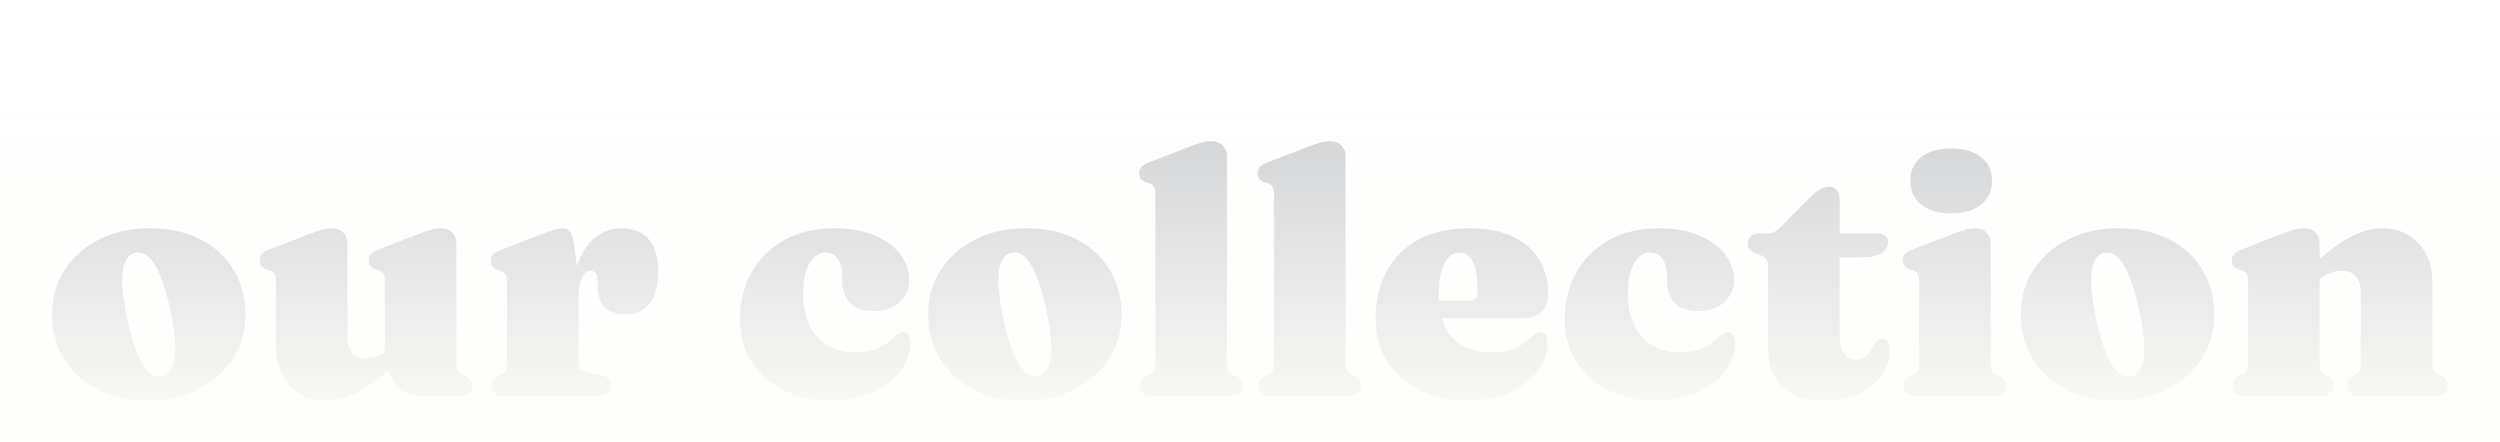
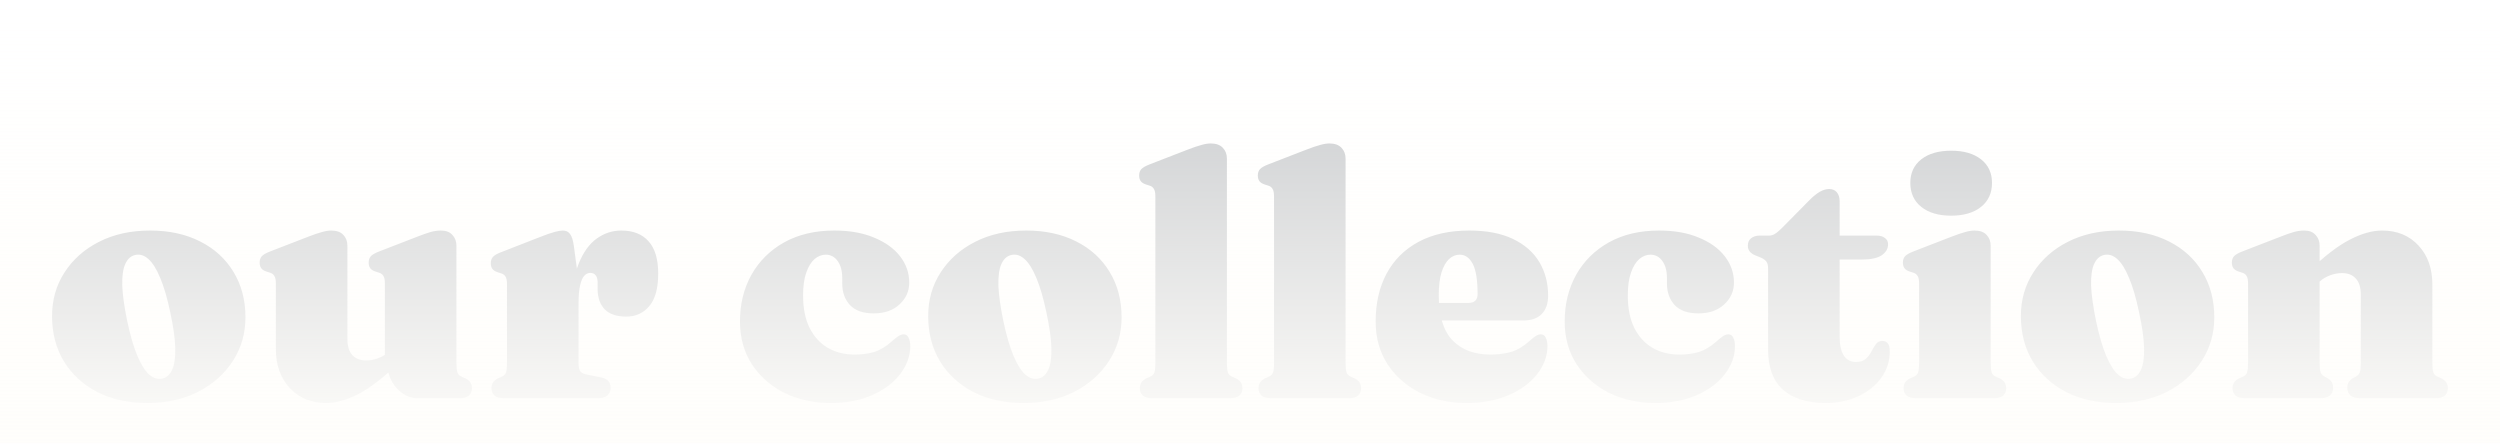
- <svg xmlns="http://www.w3.org/2000/svg" width="1111" height="196" viewBox="0 0 1111 196" fill="none">
+ <svg xmlns="http://www.w3.org/2000/svg" width="1111" height="198" viewBox="0 0 1111 196" fill="none">
  <g opacity="0.503">
    <path d="M66.705 101.45C75.205 101.45 82.63 103.075 88.98 106.325C95.33 109.525 100.255 114.025 103.755 119.825C107.305 125.625 109.08 132.375 109.08 140.075C109.08 147.175 107.23 153.6 103.53 159.35C99.83 165.1 94.705 169.675 88.155 173.075C81.655 176.425 74.105 178.1 65.505 178.1C57.005 178.1 49.58 176.475 43.23 173.225C36.88 169.925 31.93 165.375 28.38 159.575C24.88 153.775 23.13 147.075 23.13 139.475C23.13 132.225 24.98 125.75 28.68 120.05C32.38 114.3 37.48 109.775 43.98 106.475C50.53 103.125 58.105 101.45 66.705 101.45ZM72.18 167.225C74.08 166.775 75.53 165.45 76.53 163.25C77.53 161.05 77.98 157.85 77.88 153.65C77.78 149.45 77.03 144.125 75.63 137.675C74.33 131.475 72.855 126.425 71.205 122.525C69.605 118.625 67.855 115.825 65.955 114.125C64.055 112.425 62.08 111.825 60.03 112.325C58.13 112.775 56.68 114.1 55.68 116.3C54.68 118.5 54.23 121.7 54.33 125.9C54.48 130.05 55.23 135.375 56.58 141.875C57.88 148.025 59.355 153.075 61.005 157.025C62.655 160.925 64.405 163.725 66.255 165.425C68.155 167.075 70.13 167.675 72.18 167.225ZM172.162 160.625V159.65H171.037V125C171.037 123.4 170.812 122.275 170.362 121.625C169.962 120.925 169.337 120.45 168.487 120.2L166.837 119.675C165.787 119.325 165.012 118.825 164.512 118.175C164.062 117.525 163.837 116.7 163.837 115.7C163.837 114.5 164.162 113.55 164.812 112.85C165.462 112.15 166.687 111.45 168.487 110.75L185.137 104.3C187.687 103.3 189.737 102.575 191.287 102.125C192.887 101.675 194.437 101.45 195.937 101.45C198.187 101.45 199.887 102.1 201.037 103.4C202.237 104.65 202.837 106.25 202.837 108.2V160.25C202.837 162.25 202.987 163.675 203.287 164.525C203.587 165.325 204.112 165.9 204.862 166.25L206.512 167C207.662 167.5 208.487 168.125 208.987 168.875C209.487 169.625 209.737 170.5 209.737 171.5C209.737 172.9 209.287 174 208.387 174.8C207.487 175.6 206.037 176 204.037 176H185.662C182.112 176 178.962 174.475 176.212 171.425C173.512 168.375 172.162 164.775 172.162 160.625ZM122.587 154.1V125C122.587 123.4 122.362 122.275 121.912 121.625C121.512 120.925 120.887 120.45 120.037 120.2L118.387 119.675C117.337 119.325 116.562 118.825 116.062 118.175C115.612 117.525 115.387 116.7 115.387 115.7C115.387 114.5 115.712 113.55 116.362 112.85C117.012 112.15 118.237 111.45 120.037 110.75L136.687 104.3C139.387 103.25 141.512 102.525 143.062 102.125C144.612 101.675 145.987 101.45 147.187 101.45C149.587 101.45 151.387 102.1 152.587 103.4C153.787 104.65 154.387 106.25 154.387 108.2V149.6C154.387 152.8 155.112 155.2 156.562 156.8C158.062 158.4 160.137 159.2 162.787 159.2C164.437 159.2 166.162 158.875 167.962 158.225C169.762 157.575 171.362 156.625 172.762 155.375L175.387 153.05L179.887 157.85L177.637 159.95C170.587 166.7 164.462 171.425 159.262 174.125C154.062 176.775 149.287 178.1 144.937 178.1C138.287 178.1 132.887 175.875 128.737 171.425C124.637 166.975 122.587 161.2 122.587 154.1ZM254.183 135.05C254.183 127.4 255.183 121.1 257.183 116.15C259.183 111.15 261.833 107.45 265.133 105.05C268.483 102.65 272.133 101.45 276.083 101.45C281.383 101.45 285.433 103.05 288.233 106.25C291.083 109.4 292.508 114.175 292.508 120.575C292.508 127.125 291.183 131.95 288.533 135.05C285.933 138.15 282.533 139.7 278.333 139.7C274.083 139.7 270.883 138.625 268.733 136.475C266.633 134.275 265.583 131.25 265.583 127.4V124.25C265.533 122.95 265.233 121.975 264.683 121.325C264.183 120.625 263.383 120.275 262.283 120.275C261.283 120.275 260.383 120.725 259.583 121.625C258.833 122.475 258.233 123.9 257.783 125.9C257.333 127.85 257.108 130.5 257.108 133.85L254.183 135.05ZM255.008 108.2L257.108 123.875V160.25C257.108 162 257.358 163.25 257.858 164C258.358 164.7 259.508 165.225 261.308 165.575L267.008 166.7C268.508 167 269.608 167.525 270.308 168.275C271.008 169.025 271.358 170.075 271.358 171.425C271.358 172.875 270.858 174 269.858 174.8C268.908 175.6 267.483 176 265.583 176H224.108C222.108 176 220.658 175.6 219.758 174.8C218.858 174 218.408 172.9 218.408 171.5C218.408 170.5 218.658 169.625 219.158 168.875C219.658 168.125 220.483 167.5 221.633 167L223.283 166.25C224.033 165.9 224.558 165.325 224.858 164.525C225.158 163.675 225.308 162.25 225.308 160.25V125.3C225.308 123.7 225.083 122.575 224.633 121.925C224.233 121.225 223.608 120.75 222.758 120.5L221.108 119.975C220.058 119.625 219.283 119.125 218.783 118.475C218.333 117.825 218.108 117 218.108 116C218.108 114.8 218.433 113.85 219.083 113.15C219.783 112.4 221.008 111.7 222.758 111.05L238.883 104.75C242.433 103.35 244.983 102.45 246.533 102.05C248.083 101.65 249.283 101.45 250.133 101.45C251.533 101.45 252.608 101.975 253.358 103.025C254.108 104.025 254.658 105.75 255.008 108.2ZM404.068 124.625C404.068 128.425 402.618 131.65 399.718 134.3C396.868 136.95 393.043 138.275 388.243 138.275C383.593 138.275 380.093 137.05 377.743 134.6C375.443 132.1 374.293 128.925 374.293 125.075V122.675C374.293 119.425 373.618 116.875 372.268 115.025C370.918 113.125 369.143 112.175 366.943 112.175C365.193 112.175 363.543 112.825 361.993 114.125C360.493 115.425 359.268 117.425 358.318 120.125C357.368 122.775 356.893 126.15 356.893 130.25C356.893 136.05 357.868 140.9 359.818 144.8C361.818 148.7 364.543 151.65 367.993 153.65C371.443 155.6 375.368 156.575 379.768 156.575C382.968 156.575 385.843 156.2 388.393 155.45C390.993 154.65 393.568 153.125 396.118 150.875C397.568 149.575 398.668 148.7 399.418 148.25C400.168 147.8 400.893 147.575 401.593 147.575C402.593 147.575 403.318 148.075 403.768 149.075C404.268 150.075 404.518 151.3 404.518 152.75C404.518 157.2 403.018 161.375 400.018 165.275C397.068 169.125 392.943 172.225 387.643 174.575C382.343 176.925 376.193 178.1 369.193 178.1C361.543 178.1 354.668 176.6 348.568 173.6C342.518 170.55 337.718 166.325 334.168 160.925C330.618 155.475 328.843 149.125 328.843 141.875C328.843 134.125 330.543 127.2 333.943 121.1C337.393 115 342.243 110.2 348.493 106.7C354.793 103.2 362.218 101.45 370.768 101.45C377.618 101.45 383.518 102.5 388.468 104.6C393.468 106.65 397.318 109.425 400.018 112.925C402.718 116.425 404.068 120.325 404.068 124.625ZM456.06 101.45C464.56 101.45 471.985 103.075 478.335 106.325C484.685 109.525 489.61 114.025 493.11 119.825C496.66 125.625 498.435 132.375 498.435 140.075C498.435 147.175 496.585 153.6 492.885 159.35C489.185 165.1 484.06 169.675 477.51 173.075C471.01 176.425 463.46 178.1 454.86 178.1C446.36 178.1 438.935 176.475 432.585 173.225C426.235 169.925 421.285 165.375 417.735 159.575C414.235 153.775 412.485 147.075 412.485 139.475C412.485 132.225 414.335 125.75 418.035 120.05C421.735 114.3 426.835 109.775 433.335 106.475C439.885 103.125 447.46 101.45 456.06 101.45ZM461.535 167.225C463.435 166.775 464.885 165.45 465.885 163.25C466.885 161.05 467.335 157.85 467.235 153.65C467.135 149.45 466.385 144.125 464.985 137.675C463.685 131.475 462.21 126.425 460.56 122.525C458.96 118.625 457.21 115.825 455.31 114.125C453.41 112.425 451.435 111.825 449.385 112.325C447.485 112.775 446.035 114.1 445.035 116.3C444.035 118.5 443.585 121.7 443.685 125.9C443.835 130.05 444.585 135.375 445.935 141.875C447.235 148.025 448.71 153.075 450.36 157.025C452.01 160.925 453.76 163.725 455.61 165.425C457.51 167.075 459.485 167.675 461.535 167.225ZM545.242 69.5V160.25C545.242 162.25 545.392 163.675 545.692 164.525C545.992 165.325 546.517 165.9 547.267 166.25L548.917 167C550.067 167.5 550.892 168.125 551.392 168.875C551.892 169.625 552.142 170.5 552.142 171.5C552.142 172.9 551.692 174 550.792 174.8C549.892 175.6 548.442 176 546.442 176H512.242C510.242 176 508.792 175.6 507.892 174.8C506.992 174 506.542 172.9 506.542 171.5C506.542 170.5 506.792 169.625 507.292 168.875C507.792 168.125 508.617 167.5 509.767 167L511.417 166.25C512.167 165.9 512.692 165.325 512.992 164.525C513.292 163.675 513.442 162.25 513.442 160.25V86.3C513.442 84.7 513.217 83.575 512.767 82.925C512.367 82.225 511.742 81.75 510.892 81.5L509.242 80.975C508.192 80.625 507.417 80.125 506.917 79.475C506.467 78.825 506.242 78 506.242 77C506.242 75.8 506.567 74.85 507.217 74.15C507.867 73.45 509.092 72.75 510.892 72.05L527.542 65.6C530.242 64.55 532.367 63.825 533.917 63.425C535.467 62.975 536.842 62.75 538.042 62.75C540.442 62.75 542.242 63.4 543.442 64.7C544.642 65.95 545.242 67.55 545.242 69.5ZM597.977 69.5V160.25C597.977 162.25 598.127 163.675 598.427 164.525C598.727 165.325 599.252 165.9 600.002 166.25L601.652 167C602.802 167.5 603.627 168.125 604.127 168.875C604.627 169.625 604.877 170.5 604.877 171.5C604.877 172.9 604.427 174 603.527 174.8C602.627 175.6 601.177 176 599.177 176H564.977C562.977 176 561.527 175.6 560.627 174.8C559.727 174 559.277 172.9 559.277 171.5C559.277 170.5 559.527 169.625 560.027 168.875C560.527 168.125 561.352 167.5 562.502 167L564.152 166.25C564.902 165.9 565.427 165.325 565.727 164.525C566.027 163.675 566.177 162.25 566.177 160.25V86.3C566.177 84.7 565.952 83.575 565.502 82.925C565.102 82.225 564.477 81.75 563.627 81.5L561.977 80.975C560.927 80.625 560.152 80.125 559.652 79.475C559.202 78.825 558.977 78 558.977 77C558.977 75.8 559.302 74.85 559.952 74.15C560.602 73.45 561.827 72.75 563.627 72.05L580.277 65.6C582.977 64.55 585.102 63.825 586.652 63.425C588.202 62.975 589.577 62.75 590.777 62.75C593.177 62.75 594.977 63.4 596.177 64.7C597.377 65.95 597.977 67.55 597.977 69.5ZM687.986 130.4C687.986 133.9 687.036 136.625 685.136 138.575C683.236 140.475 680.511 141.425 676.961 141.425H632.486V133.625H652.511C655.261 133.625 656.636 132.325 656.636 129.725C656.636 123.425 655.911 118.925 654.461 116.225C653.011 113.525 651.086 112.175 648.686 112.175C646.936 112.175 645.361 112.825 643.961 114.125C642.561 115.425 641.436 117.425 640.586 120.125C639.786 122.775 639.386 126.15 639.386 130.25C639.386 139.35 641.436 146.025 645.536 150.275C649.636 154.475 655.236 156.575 662.336 156.575C665.636 156.575 668.636 156.2 671.336 155.45C674.036 154.7 676.686 153.175 679.286 150.875C680.736 149.575 681.836 148.7 682.586 148.25C683.336 147.8 684.061 147.575 684.761 147.575C685.761 147.575 686.486 148.075 686.936 149.075C687.436 150.075 687.686 151.3 687.686 152.75C687.686 157.2 686.161 161.375 683.111 165.275C680.111 169.125 675.911 172.225 670.511 174.575C665.161 176.925 658.911 178.1 651.761 178.1C644.111 178.1 637.236 176.6 631.136 173.6C625.036 170.55 620.211 166.325 616.661 160.925C613.111 155.475 611.336 149.125 611.336 141.875C611.336 133.725 612.961 126.625 616.211 120.575C619.461 114.525 624.186 109.825 630.386 106.475C636.636 103.125 644.161 101.45 652.961 101.45C660.711 101.45 667.186 102.7 672.386 105.2C677.586 107.7 681.486 111.125 684.086 115.475C686.686 119.825 687.986 124.8 687.986 130.4ZM770.572 124.625C770.572 128.425 769.122 131.65 766.222 134.3C763.372 136.95 759.547 138.275 754.747 138.275C750.097 138.275 746.597 137.05 744.247 134.6C741.947 132.1 740.797 128.925 740.797 125.075V122.675C740.797 119.425 740.122 116.875 738.772 115.025C737.422 113.125 735.647 112.175 733.447 112.175C731.697 112.175 730.047 112.825 728.497 114.125C726.997 115.425 725.772 117.425 724.822 120.125C723.872 122.775 723.397 126.15 723.397 130.25C723.397 136.05 724.372 140.9 726.322 144.8C728.322 148.7 731.047 151.65 734.497 153.65C737.947 155.6 741.872 156.575 746.272 156.575C749.472 156.575 752.347 156.2 754.897 155.45C757.497 154.65 760.072 153.125 762.622 150.875C764.072 149.575 765.172 148.7 765.922 148.25C766.672 147.8 767.397 147.575 768.097 147.575C769.097 147.575 769.822 148.075 770.272 149.075C770.772 150.075 771.022 151.3 771.022 152.75C771.022 157.2 769.522 161.375 766.522 165.275C763.572 169.125 759.447 172.225 754.147 174.575C748.847 176.925 742.697 178.1 735.697 178.1C728.047 178.1 721.172 176.6 715.072 173.6C709.022 170.55 704.222 166.325 700.672 160.925C697.122 155.475 695.347 149.125 695.347 141.875C695.347 134.125 697.047 127.2 700.447 121.1C703.897 115 708.747 110.2 714.997 106.7C721.297 103.2 728.722 101.45 737.272 101.45C744.122 101.45 750.022 102.5 754.972 104.6C759.972 106.65 763.822 109.425 766.522 112.925C769.222 116.425 770.572 120.325 770.572 124.625ZM782.439 113.45L780.039 112.475C778.939 112.025 778.114 111.45 777.564 110.75C777.014 110.05 776.739 109.2 776.739 108.2C776.739 106.75 777.214 105.65 778.164 104.9C779.164 104.1 780.439 103.7 781.989 103.7H786.114C787.064 103.7 787.939 103.45 788.739 102.95C789.589 102.45 790.664 101.55 791.964 100.25L804.189 87.875C805.839 86.225 807.364 85 808.764 84.2C810.214 83.4 811.589 83 812.889 83C814.339 83 815.464 83.475 816.264 84.425C817.114 85.375 817.539 86.75 817.539 88.55V148.7C817.539 152.35 818.164 155.125 819.414 157.025C820.664 158.925 822.464 159.875 824.814 159.875C826.714 159.875 828.164 159.4 829.164 158.45C830.214 157.5 831.039 156.425 831.639 155.225C832.289 153.975 832.964 152.875 833.664 151.925C834.364 150.975 835.314 150.5 836.514 150.5C837.514 150.5 838.314 150.85 838.914 151.55C839.514 152.25 839.814 153.45 839.814 155.15C839.814 159.4 838.589 163.275 836.139 166.775C833.689 170.225 830.314 172.975 826.014 175.025C821.714 177.075 816.814 178.1 811.314 178.1C803.164 178.1 796.864 176.15 792.414 172.25C787.964 168.3 785.739 162.35 785.739 154.4V118.325C785.739 116.875 785.464 115.825 784.914 115.175C784.414 114.525 783.589 113.95 782.439 113.45ZM806.589 114.35V103.7H833.964C835.514 103.7 836.739 104.05 837.639 104.75C838.589 105.4 839.064 106.35 839.064 107.6C839.064 109.5 838.139 111.1 836.289 112.4C834.439 113.7 831.389 114.35 827.139 114.35H806.589ZM884.647 108.2V160.25C884.647 162.25 884.797 163.675 885.097 164.525C885.397 165.325 885.922 165.9 886.672 166.25L888.322 167C889.472 167.5 890.297 168.125 890.797 168.875C891.297 169.625 891.547 170.5 891.547 171.5C891.547 172.9 891.097 174 890.197 174.8C889.297 175.6 887.847 176 885.847 176H851.647C849.647 176 848.197 175.6 847.297 174.8C846.397 174 845.947 172.9 845.947 171.5C845.947 170.5 846.197 169.625 846.697 168.875C847.197 168.125 848.022 167.5 849.172 167L850.822 166.25C851.572 165.9 852.097 165.325 852.397 164.525C852.697 163.675 852.847 162.25 852.847 160.25V125C852.847 123.4 852.622 122.275 852.172 121.625C851.772 120.925 851.147 120.45 850.297 120.2L848.647 119.675C847.597 119.325 846.822 118.825 846.322 118.175C845.872 117.525 845.647 116.7 845.647 115.7C845.647 114.5 845.972 113.55 846.622 112.85C847.272 112.15 848.497 111.45 850.297 110.75L866.947 104.3C869.647 103.25 871.772 102.525 873.322 102.125C874.872 101.675 876.247 101.45 877.447 101.45C879.847 101.45 881.647 102.1 882.847 103.4C884.047 104.65 884.647 106.25 884.647 108.2ZM867.097 94.85C861.497 94.85 857.072 93.55 853.822 90.95C850.572 88.35 848.947 84.8 848.947 80.3C848.947 75.85 850.572 72.35 853.822 69.8C857.072 67.25 861.497 65.975 867.097 65.975C872.697 65.975 877.122 67.25 880.372 69.8C883.622 72.35 885.247 75.85 885.247 80.3C885.247 84.8 883.622 88.35 880.372 90.95C877.122 93.55 872.697 94.85 867.097 94.85ZM941.656 101.45C950.156 101.45 957.581 103.075 963.931 106.325C970.281 109.525 975.206 114.025 978.706 119.825C982.256 125.625 984.031 132.375 984.031 140.075C984.031 147.175 982.181 153.6 978.481 159.35C974.781 165.1 969.656 169.675 963.106 173.075C956.606 176.425 949.056 178.1 940.456 178.1C931.956 178.1 924.531 176.475 918.181 173.225C911.831 169.925 906.881 165.375 903.331 159.575C899.831 153.775 898.081 147.075 898.081 139.475C898.081 132.225 899.931 125.75 903.631 120.05C907.331 114.3 912.431 109.775 918.931 106.475C925.481 103.125 933.056 101.45 941.656 101.45ZM947.131 167.225C949.031 166.775 950.481 165.45 951.481 163.25C952.481 161.05 952.931 157.85 952.831 153.65C952.731 149.45 951.981 144.125 950.581 137.675C949.281 131.475 947.806 126.425 946.156 122.525C944.556 118.625 942.806 115.825 940.906 114.125C939.006 112.425 937.031 111.825 934.981 112.325C933.081 112.775 931.631 114.1 930.631 116.3C929.631 118.5 929.181 121.7 929.281 125.9C929.431 130.05 930.181 135.375 931.531 141.875C932.831 148.025 934.306 153.075 935.956 157.025C937.606 160.925 939.356 163.725 941.206 165.425C943.106 167.075 945.081 167.675 947.131 167.225ZM1030.84 108.2V160.25C1030.84 162.25 1030.99 163.65 1031.29 164.45C1031.59 165.25 1032.11 165.85 1032.86 166.25L1034.36 167.075C1036.01 168.025 1036.84 169.4 1036.84 171.2C1036.84 174.4 1034.91 176 1031.06 176H997.838C995.838 176 994.388 175.6 993.488 174.8C992.588 174 992.138 172.9 992.138 171.5C992.138 170.5 992.388 169.625 992.888 168.875C993.388 168.125 994.213 167.5 995.363 167L997.013 166.25C997.763 165.9 998.288 165.325 998.588 164.525C998.888 163.675 999.038 162.25 999.038 160.25V125C999.038 123.4 998.813 122.275 998.363 121.625C997.963 120.925 997.338 120.45 996.488 120.2L994.838 119.675C993.788 119.325 993.013 118.825 992.513 118.175C992.063 117.525 991.838 116.7 991.838 115.7C991.838 114.5 992.163 113.55 992.813 112.85C993.463 112.15 994.688 111.45 996.488 110.75L1013.14 104.3C1015.69 103.3 1017.74 102.575 1019.29 102.125C1020.89 101.675 1022.44 101.45 1023.94 101.45C1026.19 101.45 1027.89 102.1 1029.04 103.4C1030.24 104.65 1030.84 106.25 1030.84 108.2ZM1028.14 126.5L1023.64 121.7L1025.89 119.6C1032.94 112.85 1039.06 108.15 1044.26 105.5C1049.46 102.8 1054.24 101.45 1058.59 101.45C1065.29 101.45 1070.69 103.675 1074.79 108.125C1078.89 112.525 1080.94 118.3 1080.94 125.45V160.25C1080.94 162.25 1081.09 163.675 1081.39 164.525C1081.69 165.325 1082.21 165.9 1082.96 166.25L1084.61 167C1085.76 167.5 1086.59 168.125 1087.09 168.875C1087.59 169.625 1087.84 170.5 1087.84 171.5C1087.84 172.9 1087.39 174 1086.49 174.8C1085.59 175.6 1084.14 176 1082.14 176H1048.91C1045.06 176 1043.14 174.4 1043.14 171.2C1043.14 169.4 1043.96 168.025 1045.61 167.075L1047.11 166.25C1047.86 165.85 1048.39 165.25 1048.69 164.45C1048.99 163.65 1049.14 162.25 1049.14 160.25V129.95C1049.14 126.75 1048.39 124.35 1046.89 122.75C1045.44 121.15 1043.39 120.35 1040.74 120.35C1039.09 120.35 1037.36 120.675 1035.56 121.325C1033.76 121.975 1032.16 122.925 1030.76 124.175L1028.14 126.5Z" fill="#83888F" />
    <rect width="1111" height="196" fill="url(#paint0_linear_5606_2)" />
  </g>
  <defs>
    <linearGradient id="paint0_linear_5606_2" x1="0" y1="0" x2="0" y2="196" gradientUnits="userSpaceOnUse">
      <stop stop-color="#FEFCF7" stop-opacity="0.01" />
      <stop offset="1" stop-color="#FEFCF7" />
    </linearGradient>
  </defs>
</svg>
